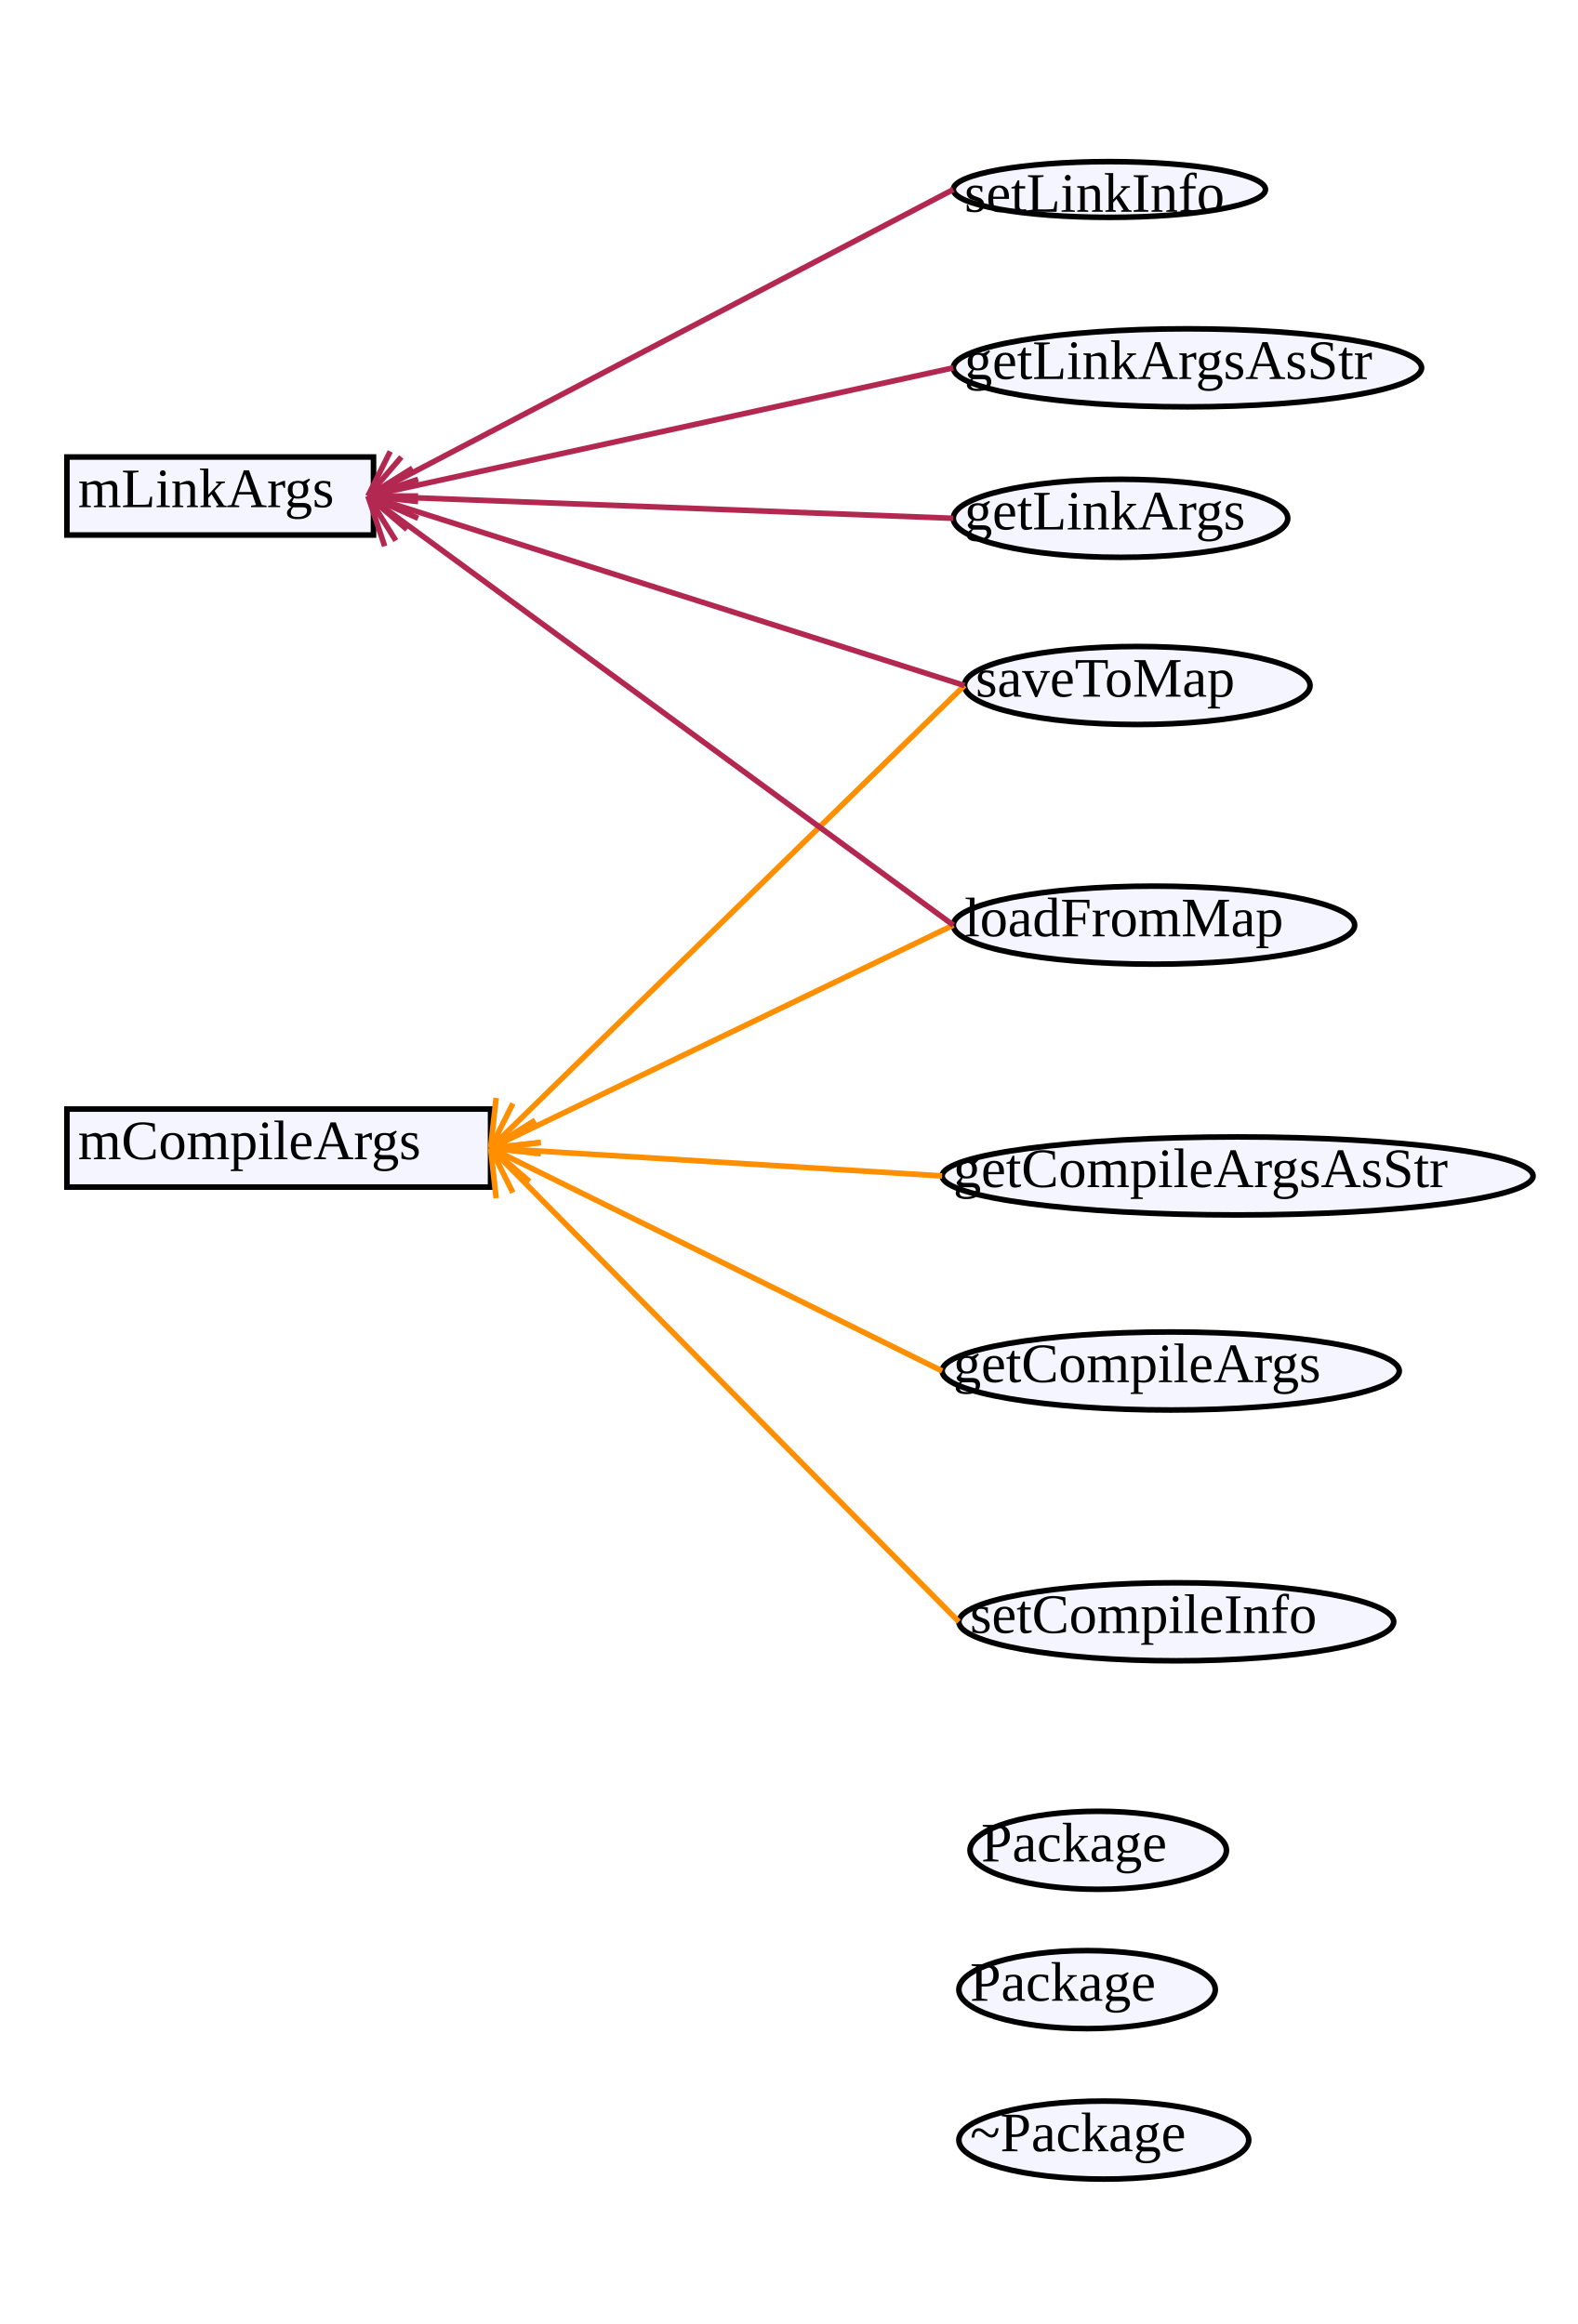
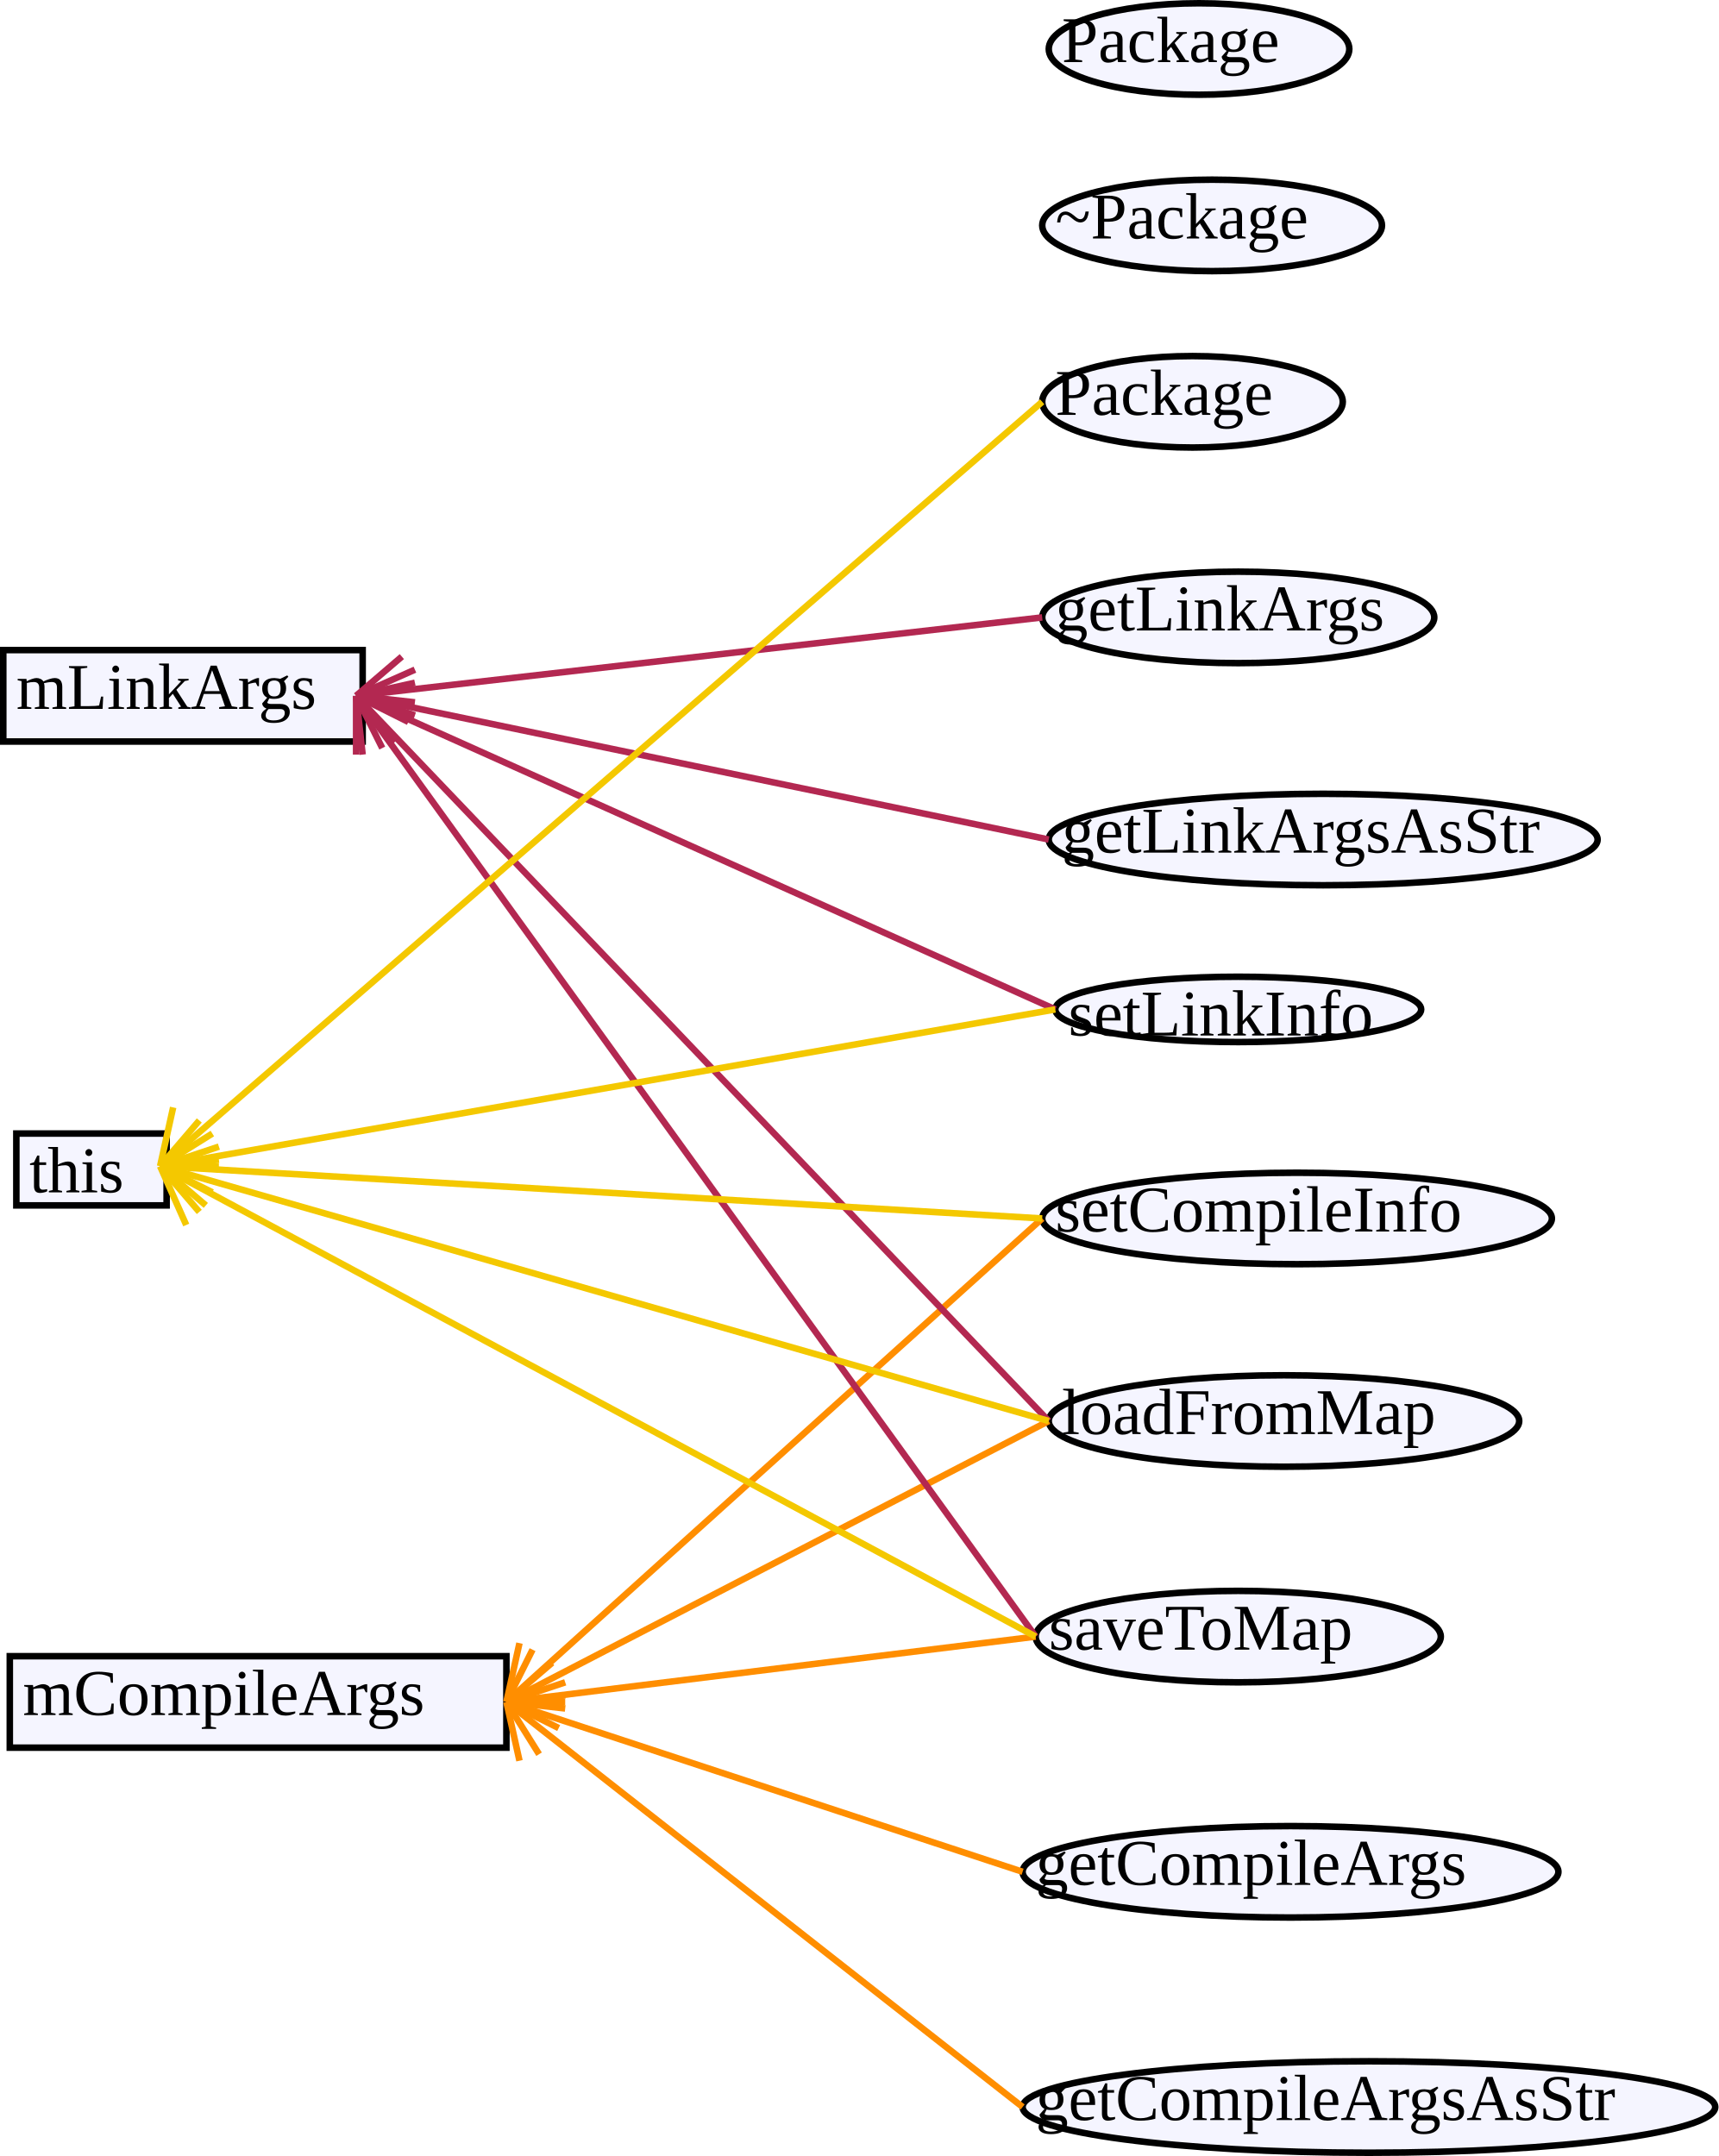
- <svg xmlns="http://www.w3.org/2000/svg" version="1.1" width="283" height="417" id="svg2">
-   <defs id="defs126" />
-   <g style="fill:#f5f5ff;stroke:#000000;stroke-width:1" id="g4" transform="translate(-8,-26)">
-     <ellipse cx="218" cy="272" rx="41" ry="7" id="ellipse6" d="m 259,272 c 0,3.866 -18.356,7 -41,7 -22.644,0 -41,-3.134 -41,-7 0,-3.866 18.356,-7 41,-7 22.644,0 41,3.134 41,7 z" />
-     <ellipse cx="209" cy="119" rx="30" ry="7" id="ellipse8" d="m 239,119 c 0,3.866 -13.431,7 -30,7 -16.569,0 -30,-3.134 -30,-7 0,-3.866 13.431,-7 30,-7 16.569,0 30,3.134 30,7 z" />
-     <ellipse cx="215" cy="192" rx="36" ry="7" id="ellipse10" d="m 251,192 c 0,3.866 -16.118,7 -36,7 -19.882,0 -36,-3.134 -36,-7 0,-3.866 16.118,-7 36,-7 19.882,0 36,3.134 36,7 z" />
-     <ellipse cx="212" cy="149" rx="31" ry="7" id="ellipse12" d="m 243,149 c 0,3.866 -13.879,7 -31,7 -17.121,0 -31,-3.134 -31,-7 0,-3.866 13.879,-7 31,-7 17.121,0 31,3.134 31,7 z" />
-     <ellipse cx="203" cy="383" rx="23" ry="7" id="ellipse14" d="m 226,383 c 0,3.866 -10.297,7 -23,7 -12.703,0 -23,-3.134 -23,-7 0,-3.866 10.297,-7 23,-7 12.703,0 23,3.134 23,7 z" />
-     <ellipse cx="205" cy="358" rx="23" ry="7" id="ellipse16" d="m 228,358 c 0,3.866 -10.297,7 -23,7 -12.703,0 -23,-3.134 -23,-7 0,-3.866 10.297,-7 23,-7 12.703,0 23,3.134 23,7 z" />
-     <ellipse cx="206" cy="410" rx="26" ry="7" id="ellipse18" d="m 232,410 c 0,3.866 -11.641,7 -26,7 -14.359,0 -26,-3.134 -26,-7 0,-3.866 11.641,-7 26,-7 14.359,0 26,3.134 26,7 z" />
-     <ellipse cx="219" cy="317" rx="39" ry="7" id="ellipse20" d="m 258,317 c 0,3.866 -17.461,7 -39,7 -21.539,0 -39,-3.134 -39,-7 0,-3.866 17.461,-7 39,-7 21.539,0 39,3.134 39,7 z" />
-     <ellipse cx="207" cy="60" rx="28" ry="5" id="ellipse22" d="m 235,60 c 0,2.761 -12.536,5 -28,5 -15.464,0 -28,-2.239 -28,-5 0,-2.761 12.536,-5 28,-5 15.464,0 28,2.239 28,5 z" />
-     <ellipse cx="230" cy="237" rx="53" ry="7" id="ellipse24" d="m 283,237 c 0,3.866 -23.729,7 -53,7 -29.271,0 -53,-3.134 -53,-7 0,-3.866 23.729,-7 53,-7 29.271,0 53,3.134 53,7 z" />
-     <ellipse cx="221" cy="92" rx="42" ry="7" id="ellipse26" d="m 263,92 c 0,3.866 -18.804,7 -42,7 -23.196,0 -42,-3.134 -42,-7 0,-3.866 18.804,-7 42,-7 23.196,0 42,3.134 42,7 z" />
-     <rect x="20" y="225" width="76" height="14" id="rect28" />
-     <rect x="20" y="108" width="55" height="14" id="rect30" />
-     <g style="fill:#f5f5ff;stroke:#ff8e00;stroke-width:1" id="g32">
-       <line x1="96" y1="232" x2="177" y2="272" id="line34" />
-       <line x1="96" y1="232" x2="105" y2="231" id="line36" />
-       <line x1="96" y1="232" x2="100" y2="240" id="line38" />
-       <line x1="96" y1="232" x2="179" y2="192" id="line40" />
-       <line x1="96" y1="232" x2="100" y2="224" id="line42" />
-       <line x1="96" y1="232" x2="105" y2="233" id="line44" />
-       <line x1="96" y1="232" x2="181" y2="149" id="line46" />
-       <line x1="96" y1="232" x2="97" y2="223" id="line48" />
-       <line x1="96" y1="232" x2="105" y2="231" id="line50" />
-       <line x1="96" y1="232" x2="180" y2="317" id="line52" />
-       <line x1="96" y1="232" x2="105" y2="233" id="line54" />
-       <line x1="96" y1="232" x2="97" y2="241" id="line56" />
-       <line x1="96" y1="232" x2="177" y2="237" id="line58" />
-       <line x1="96" y1="232" x2="104" y2="227" id="line60" />
-       <line x1="96" y1="232" x2="103" y2="238" id="line62" />
+ <svg xmlns="http://www.w3.org/2000/svg" version="1.1" width="263" height="330" id="svg2">
+   <defs id="defs162" />
+   <g style="fill:#f5f5ff;stroke:#000000;stroke-width:1" id="g4" transform="translate(-19.5,-18.5)">
+     <ellipse cx="217" cy="305" rx="41" ry="7" id="ellipse6" d="m 258,305 c 0,3.866 -18.356,7 -41,7 -22.644,0 -41,-3.134 -41,-7 0,-3.866 18.356,-7 41,-7 22.644,0 41,3.134 41,7 z" />
+     <ellipse cx="209" cy="113" rx="30" ry="7" id="ellipse8" d="m 239,113 c 0,3.866 -13.431,7 -30,7 -16.569,0 -30,-3.134 -30,-7 0,-3.866 13.431,-7 30,-7 16.569,0 30,3.134 30,7 z" />
+     <ellipse cx="216" cy="236" rx="36" ry="7" id="ellipse10" d="m 252,236 c 0,3.866 -16.118,7 -36,7 -19.882,0 -36,-3.134 -36,-7 0,-3.866 16.118,-7 36,-7 19.882,0 36,3.134 36,7 z" />
+     <ellipse cx="209" cy="269" rx="31" ry="7" id="ellipse12" d="m 240,269 c 0,3.866 -13.879,7 -31,7 -17.121,0 -31,-3.134 -31,-7 0,-3.866 13.879,-7 31,-7 17.121,0 31,3.134 31,7 z" />
+     <ellipse cx="202" cy="80" rx="23" ry="7" id="ellipse14" d="m 225,80 c 0,3.866 -10.297,7 -23,7 -12.703,0 -23,-3.134 -23,-7 0,-3.866 10.297,-7 23,-7 12.703,0 23,3.134 23,7 z" />
+     <ellipse cx="203" cy="26" rx="23" ry="7" id="ellipse16" d="m 226,26 c 0,3.866 -10.297,7 -23,7 -12.703,0 -23,-3.134 -23,-7 0,-3.866 10.297,-7 23,-7 12.703,0 23,3.134 23,7 z" />
+     <ellipse cx="205" cy="53" rx="26" ry="7" id="ellipse18" d="m 231,53 c 0,3.866 -11.641,7 -26,7 -14.359,0 -26,-3.134 -26,-7 0,-3.866 11.641,-7 26,-7 14.359,0 26,3.134 26,7 z" />
+     <ellipse cx="218" cy="205" rx="39" ry="7" id="ellipse20" d="m 257,205 c 0,3.866 -17.461,7 -39,7 -21.539,0 -39,-3.134 -39,-7 0,-3.866 17.461,-7 39,-7 21.539,0 39,3.134 39,7 z" />
+     <ellipse cx="209" cy="173" rx="28" ry="5" id="ellipse22" d="m 237,173 c 0,2.761 -12.536,5 -28,5 -15.464,0 -28,-2.239 -28,-5 0,-2.761 12.536,-5 28,-5 15.464,0 28,2.239 28,5 z" />
+     <ellipse cx="229" cy="341" rx="53" ry="7" id="ellipse24" d="m 282,341 c 0,3.866 -23.729,7 -53,7 -29.271,0 -53,-3.134 -53,-7 0,-3.866 23.729,-7 53,-7 29.271,0 53,3.134 53,7 z" />
+     <ellipse cx="222" cy="147" rx="42" ry="7" id="ellipse26" d="m 264,147 c 0,3.866 -18.804,7 -42,7 -23.196,0 -42,-3.134 -42,-7 0,-3.866 18.804,-7 42,-7 23.196,0 42,3.134 42,7 z" />
+     <rect x="21" y="272" width="76" height="14" id="rect28" />
+     <rect x="20" y="118" width="55" height="14" id="rect30" />
+     <rect x="22" y="192" width="23" height="11" id="rect32" />
+     <g style="fill:#f5f5ff;stroke:#ff8e00;stroke-width:1" id="g34">
+       <line x1="97" y1="279" x2="176" y2="305" id="line36" />
+       <line x1="97" y1="279" x2="106" y2="276" id="line38" />
+       <line x1="97" y1="279" x2="102" y2="287" id="line40" />
+       <line x1="97" y1="279" x2="180" y2="236" id="line42" />
+       <line x1="97" y1="279" x2="101" y2="271" id="line44" />
+       <line x1="97" y1="279" x2="106" y2="280" id="line46" />
+       <line x1="97" y1="279" x2="178" y2="269" id="line48" />
+       <line x1="97" y1="279" x2="104" y2="273" id="line50" />
+       <line x1="97" y1="279" x2="105" y2="283" id="line52" />
+       <line x1="97" y1="279" x2="179" y2="205" id="line54" />
+       <line x1="97" y1="279" x2="99" y2="270" id="line56" />
+       <line x1="97" y1="279" x2="106" y2="278" id="line58" />
+       <line x1="97" y1="279" x2="176" y2="341" id="line60" />
+       <line x1="97" y1="279" x2="106" y2="279" id="line62" />
+       <line x1="97" y1="279" x2="99" y2="288" id="line64" />
    </g>
-     <g style="fill:#f5f5ff;stroke:#b32851;stroke-width:1" id="g64">
-       <line x1="74" y1="115" x2="179" y2="119" id="line66" />
-       <line x1="74" y1="115" x2="82" y2="110" id="line68" />
-       <line x1="74" y1="115" x2="81" y2="121" id="line70" />
-       <line x1="74" y1="115" x2="179" y2="192" id="line72" />
-       <line x1="74" y1="115" x2="83" y2="115" id="line74" />
-       <line x1="74" y1="115" x2="77" y2="124" id="line76" />
-       <line x1="74" y1="115" x2="181" y2="149" id="line78" />
-       <line x1="74" y1="115" x2="83" y2="112" id="line80" />
-       <line x1="74" y1="115" x2="79" y2="123" id="line82" />
-       <line x1="74" y1="115" x2="179" y2="60" id="line84" />
-       <line x1="74" y1="115" x2="78" y2="107" id="line86" />
-       <line x1="74" y1="115" x2="83" y2="116" id="line88" />
-       <line x1="74" y1="115" x2="179" y2="92" id="line90" />
-       <line x1="74" y1="115" x2="80" y2="108" id="line92" />
-       <line x1="74" y1="115" x2="83" y2="119" id="line94" />
+     <g style="fill:#f5f5ff;stroke:#b32851;stroke-width:1" id="g66">
+       <line x1="74" y1="125" x2="179" y2="113" id="line68" />
+       <line x1="74" y1="125" x2="81" y2="119" id="line70" />
+       <line x1="74" y1="125" x2="82" y2="129" id="line72" />
+       <line x1="74" y1="125" x2="180" y2="236" id="line74" />
+       <line x1="74" y1="125" x2="83" y2="126" id="line76" />
+       <line x1="74" y1="125" x2="75" y2="134" id="line78" />
+       <line x1="74" y1="125" x2="178" y2="269" id="line80" />
+       <line x1="74" y1="125" x2="83" y2="128" id="line82" />
+       <line x1="74" y1="125" x2="74" y2="134" id="line84" />
+       <line x1="74" y1="125" x2="181" y2="173" id="line86" />
+       <line x1="74" y1="125" x2="83" y2="123" id="line88" />
+       <line x1="74" y1="125" x2="78" y2="133" id="line90" />
+       <line x1="74" y1="125" x2="180" y2="147" id="line92" />
+       <line x1="74" y1="125" x2="83" y2="121" id="line94" />
+       <line x1="74" y1="125" x2="80" y2="132" id="line96" />
+     </g>
+     <g style="fill:#f5f5ff;stroke:#f4c800;stroke-width:1" id="g98">
+       <line x1="44" y1="197" x2="180" y2="236" id="line100" />
+       <line x1="44" y1="197" x2="53" y2="194" id="line102" />
+       <line x1="44" y1="197" x2="50" y2="204" id="line104" />
+       <line x1="44" y1="197" x2="178" y2="269" id="line106" />
+       <line x1="44" y1="197" x2="53" y2="196" id="line108" />
+       <line x1="44" y1="197" x2="48" y2="206" id="line110" />
+       <line x1="44" y1="197" x2="179" y2="80" id="line112" />
+       <line x1="44" y1="197" x2="46" y2="188" id="line114" />
+       <line x1="44" y1="197" x2="53" y2="197" id="line116" />
+       <line x1="44" y1="197" x2="179" y2="205" id="line118" />
+       <line x1="44" y1="197" x2="52" y2="192" id="line120" />
+       <line x1="44" y1="197" x2="51" y2="203" id="line122" />
+       <line x1="44" y1="197" x2="181" y2="173" id="line124" />
+       <line x1="44" y1="197" x2="50" y2="190" id="line126" />
+       <line x1="44" y1="197" x2="52" y2="201" id="line128" />
    </g>
  </g>
-   <g font-size="10" id="g96" transform="translate(-8,-26)" style="font-size:10px;stroke:none">
-     <text x="179" y="274" id="text98">getCompileArgs</text>
-     <text x="181" y="121" id="text100">getLinkArgs</text>
-     <text x="181" y="194" id="text102">loadFromMap</text>
-     <text x="183" y="151" id="text104">saveToMap</text>
-     <text x="182" y="385" id="text106">Package</text>
-     <text x="184" y="360" id="text108">Package</text>
-     <text x="182" y="412" id="text110">~Package</text>
-     <text x="182" y="319" id="text112">setCompileInfo</text>
-     <text x="181" y="64" id="text114">setLinkInfo</text>
-     <text x="179" y="239" id="text116">getCompileArgsAsStr</text>
-     <text x="181" y="94" id="text118">getLinkArgsAsStr</text>
-     <text x="22" y="234" id="text120">mCompileArgs</text>
-     <text x="22" y="117" id="text122">mLinkArgs</text>
+   <g font-size="10" id="g130" style="font-size:10px;stroke:none" transform="translate(-19.5,-18.5)">
+     <text x="178" y="307" id="text132">getCompileArgs</text>
+     <text x="181" y="115" id="text134">getLinkArgs</text>
+     <text x="182" y="238" id="text136">loadFromMap</text>
+     <text x="180" y="271" id="text138">saveToMap</text>
+     <text x="181" y="82" id="text140">Package</text>
+     <text x="182" y="28" id="text142">Package</text>
+     <text x="181" y="55" id="text144">~Package</text>
+     <text x="181" y="207" id="text146">setCompileInfo</text>
+     <text x="183" y="177" id="text148">setLinkInfo</text>
+     <text x="178" y="343" id="text150">getCompileArgsAsStr</text>
+     <text x="182" y="149" id="text152">getLinkArgsAsStr</text>
+     <text x="23" y="281" id="text154">mCompileArgs</text>
+     <text x="22" y="127" id="text156">mLinkArgs</text>
+     <text x="24" y="201" id="text158">this</text>
  </g>
</svg>
